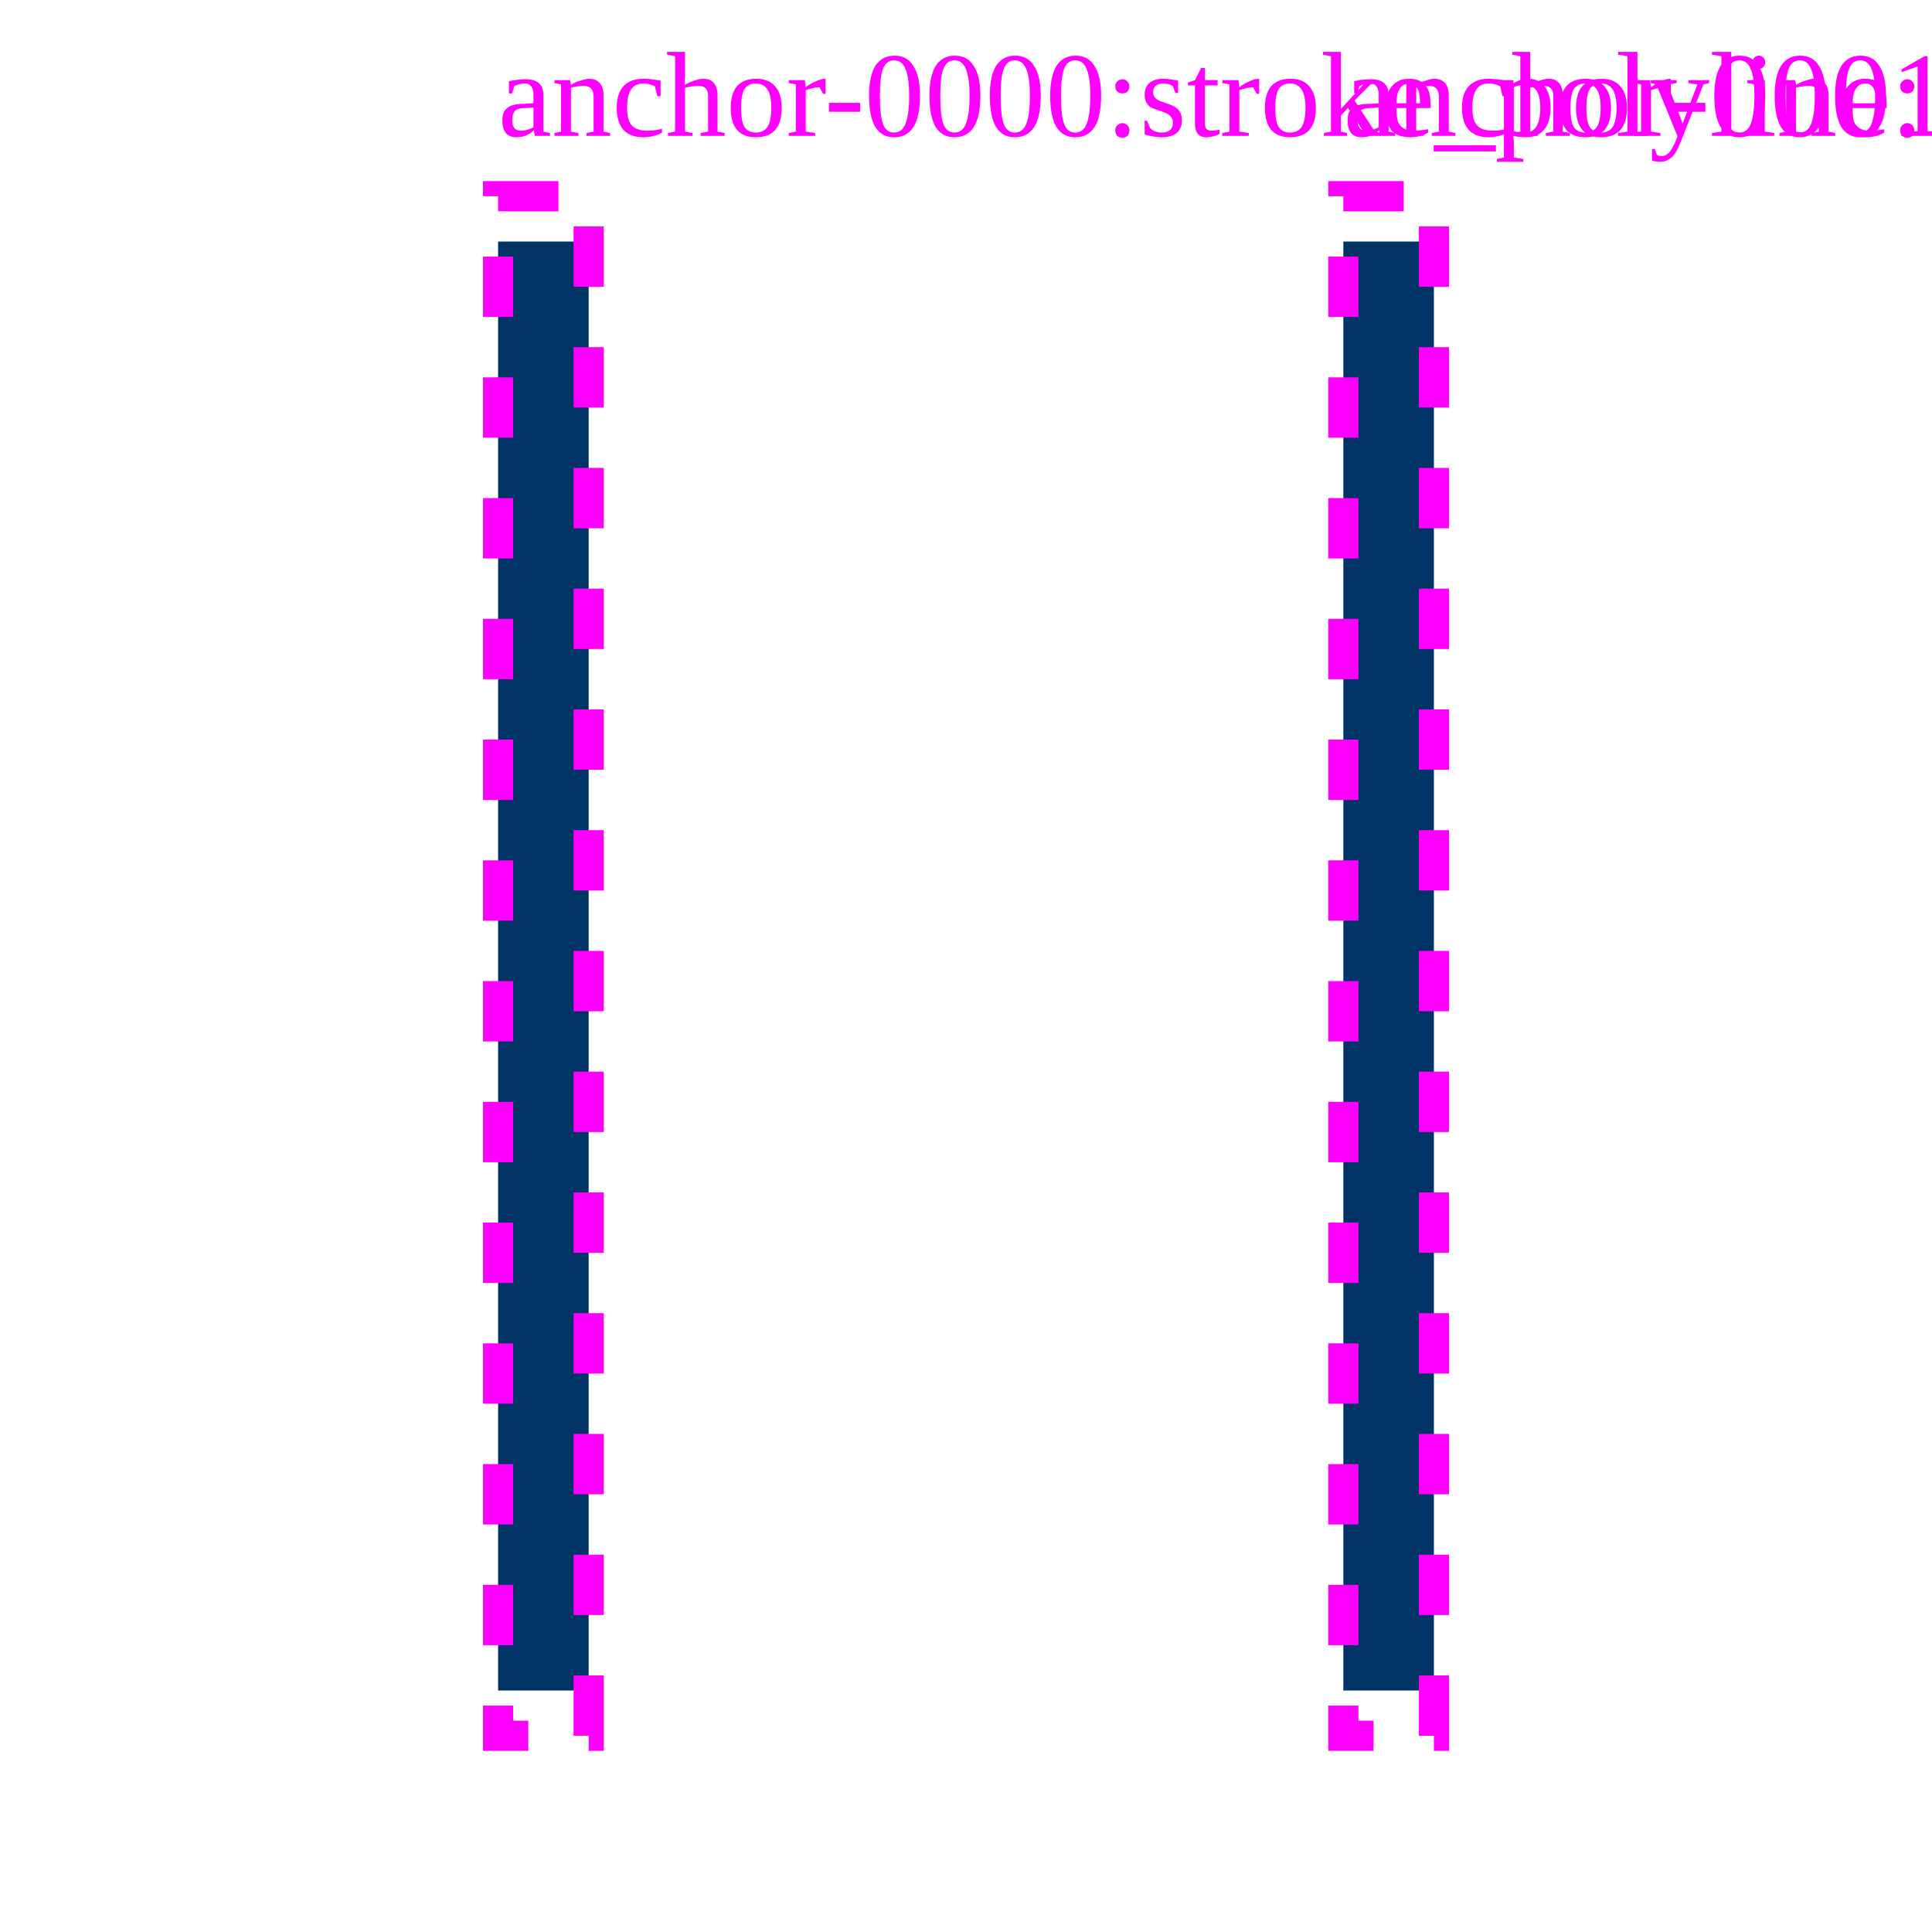
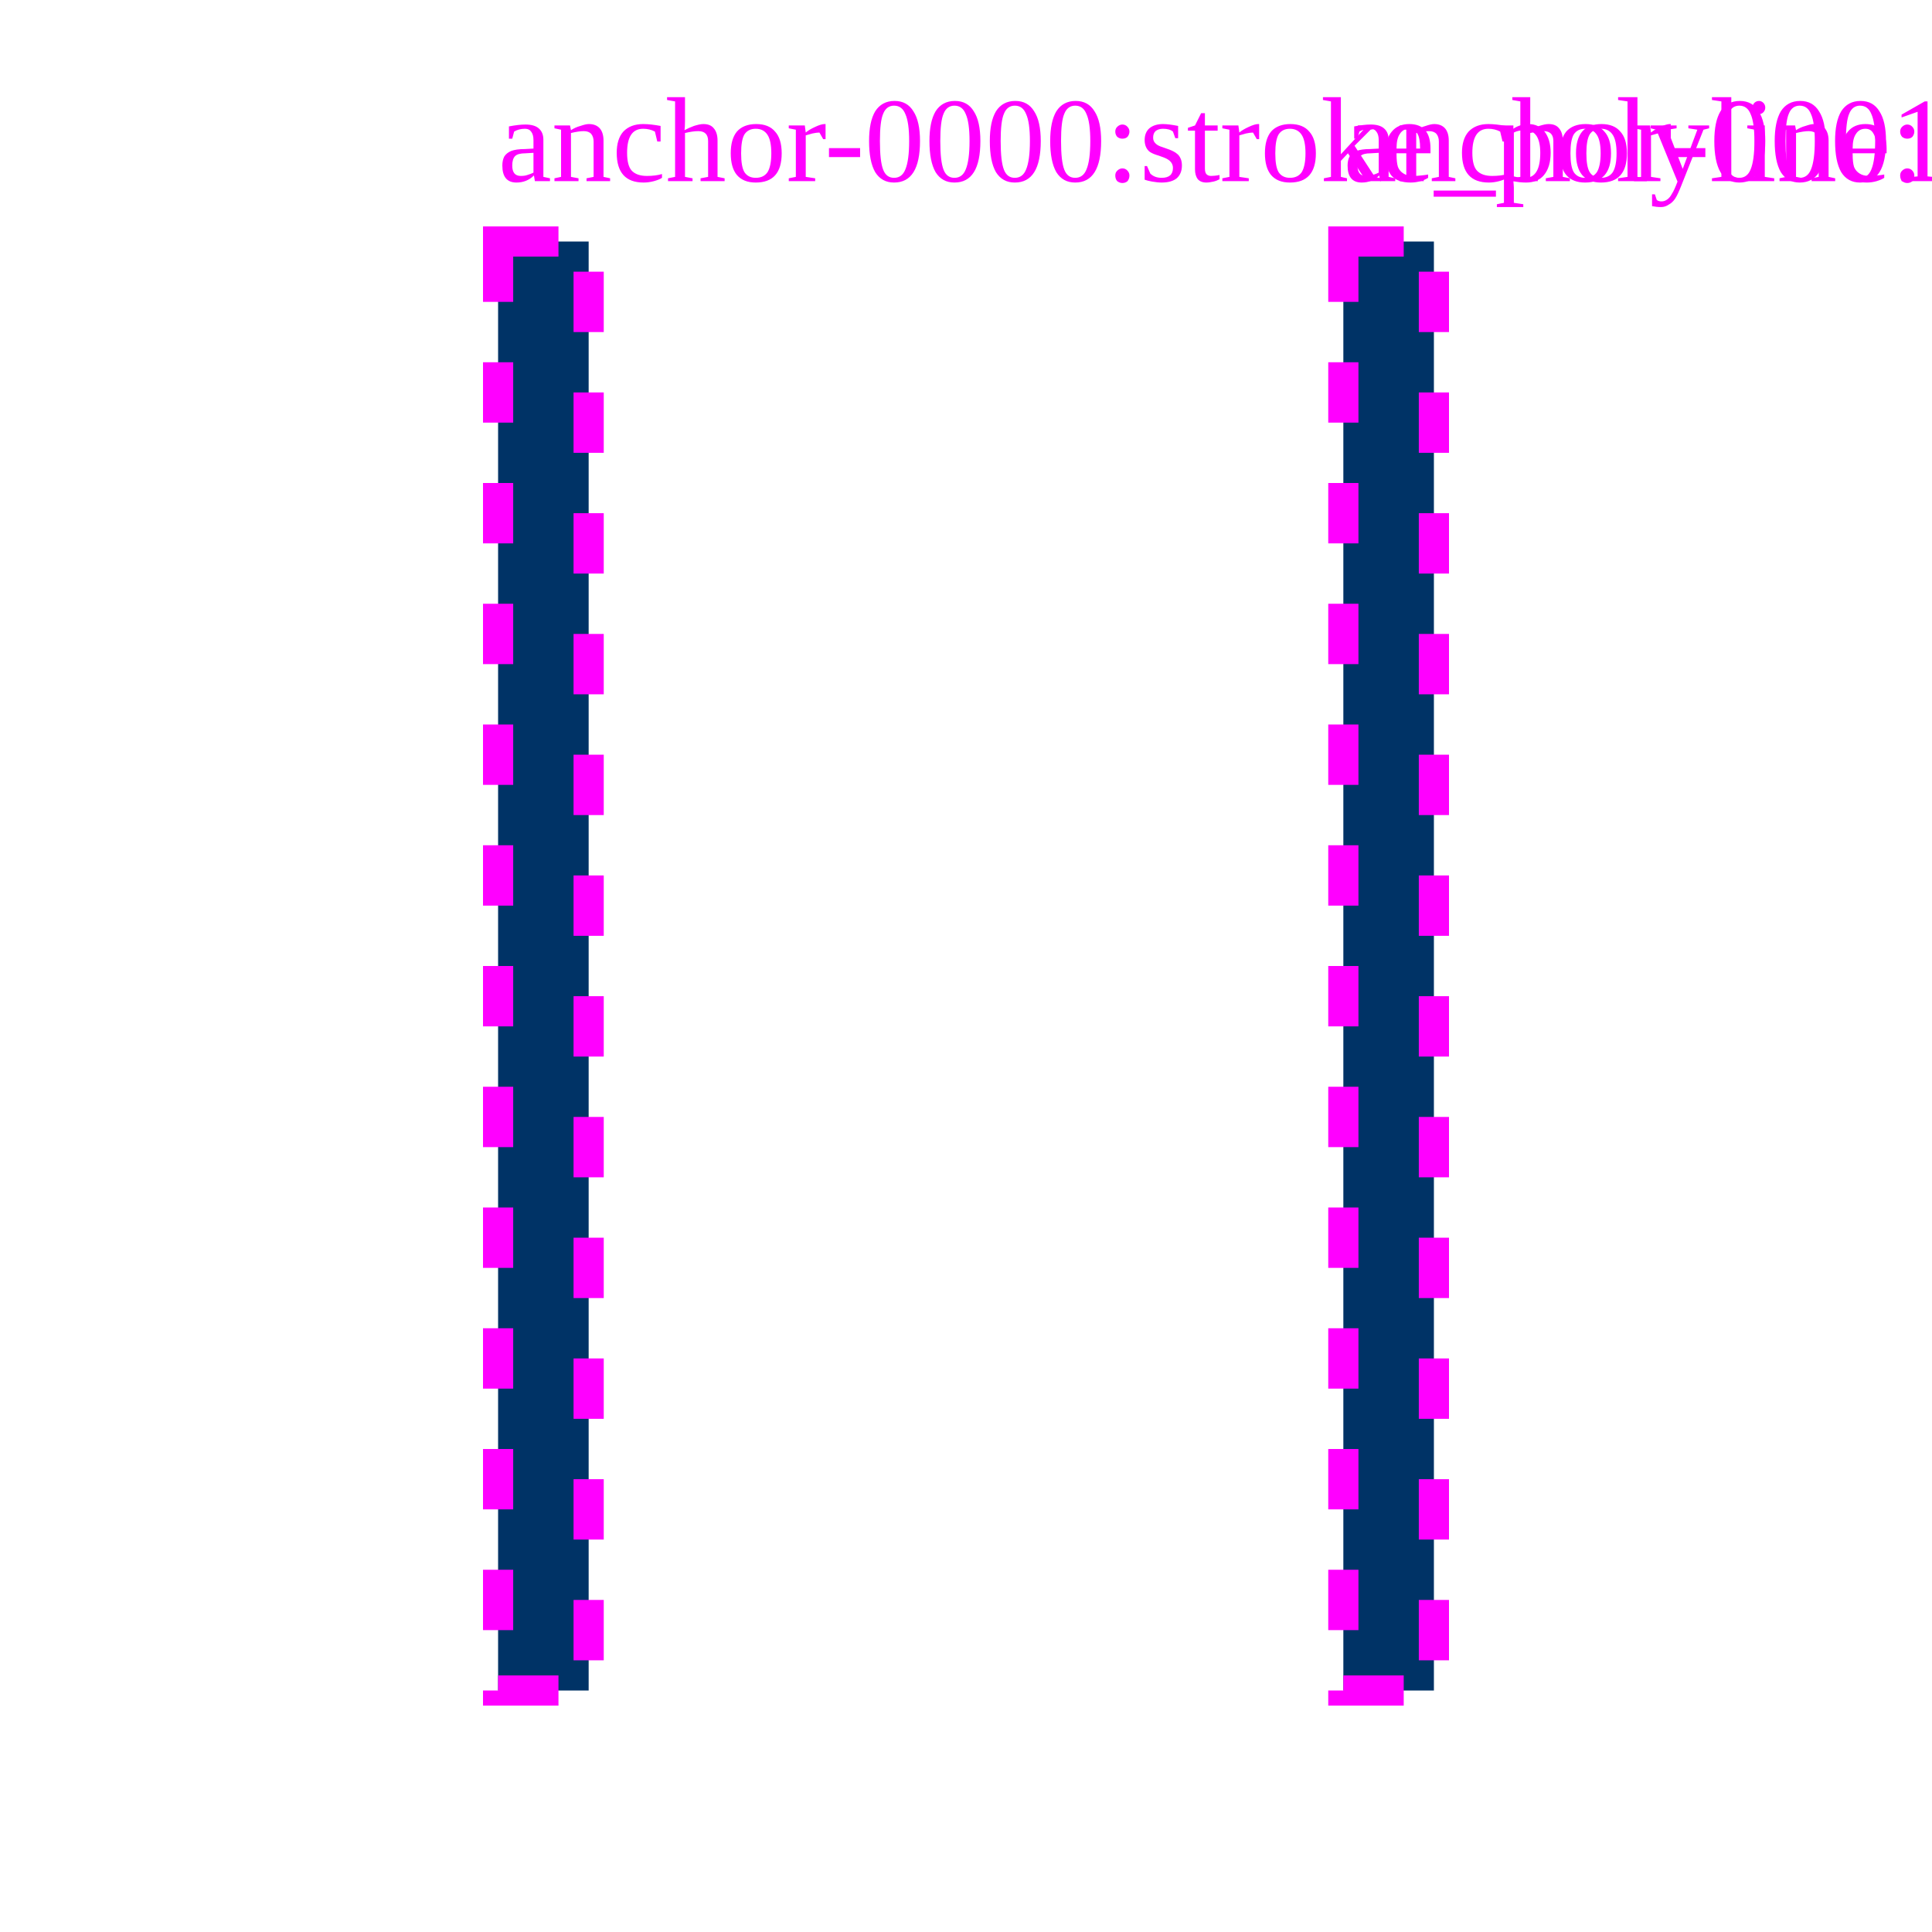
<svg xmlns="http://www.w3.org/2000/svg" viewBox="0 0 64 64" width="64" height="64">
  <g id="anchor-0000" data-kind="stroke_polyline">
    <path d="M 18 8 L 18 56" fill="none" stroke="#003366" stroke-width="3" stroke-linecap="butt" stroke-linejoin="round" />
-     <rect x="16.5" y="6.5" width="3" height="51" fill="none" stroke="#ff00ff" stroke-width="1" stroke-dasharray="2 2" />
-     <text x="16.5" y="4.5" font-size="4" fill="#ff00ff">anchor-0000:stroke_polyline:1.0</text>
+     <rect x="16.5" y="8" width="3" height="48" fill="none" stroke="#ff00ff" stroke-width="1" stroke-dasharray="2 2" />
+     <text x="16.5" y="6" font-size="4" fill="#ff00ff">anchor-0000:stroke_polyline:1.0</text>
  </g>
  <g id="anchor-0001" data-kind="stroke_polyline">
    <path d="M 46 8 L 46 56" fill="none" stroke="#003366" stroke-width="3" stroke-linecap="butt" stroke-linejoin="round" />
-     <rect x="44.5" y="6.5" width="3" height="51" fill="none" stroke="#ff00ff" stroke-width="1" stroke-dasharray="2 2" />
-     <text x="44.5" y="4.5" font-size="4" fill="#ff00ff">anchor-0001:stroke_polyline:1.0</text>
+     <rect x="44.5" y="8" width="3" height="48" fill="none" stroke="#ff00ff" stroke-width="1" stroke-dasharray="2 2" />
+     <text x="44.5" y="6" font-size="4" fill="#ff00ff">anchor-0001:stroke_polyline:1.0</text>
  </g>
</svg>
